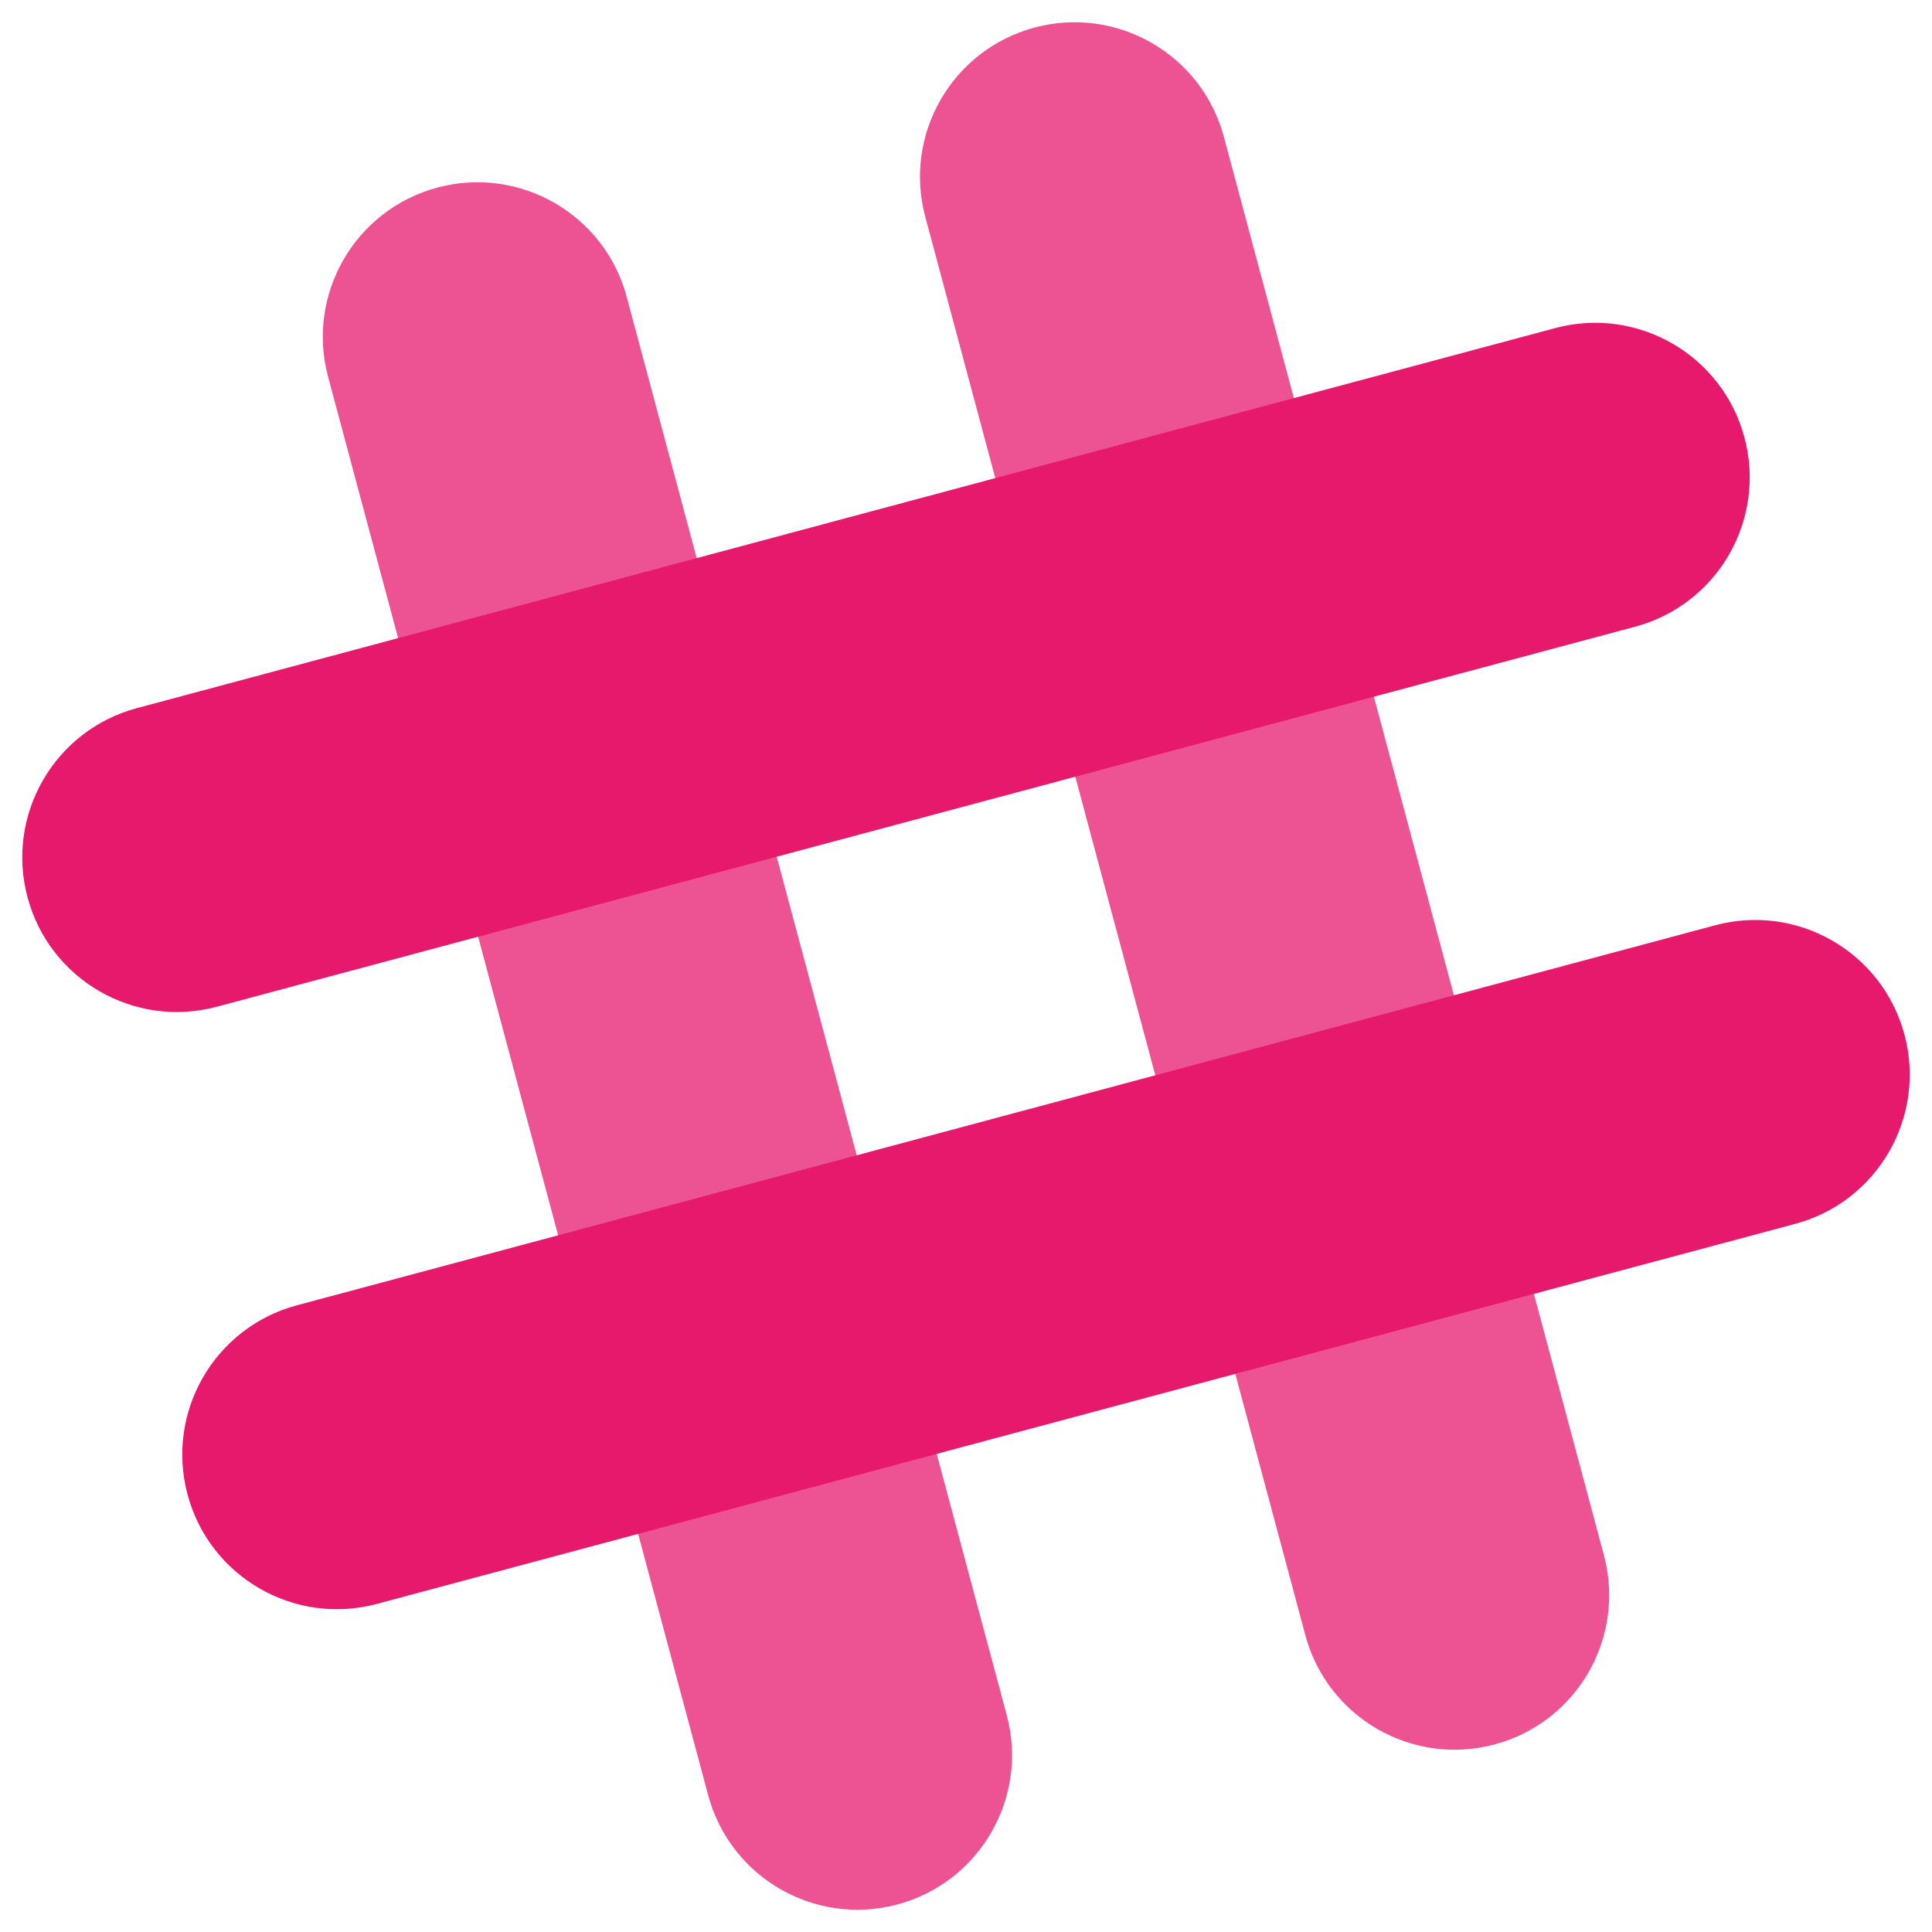
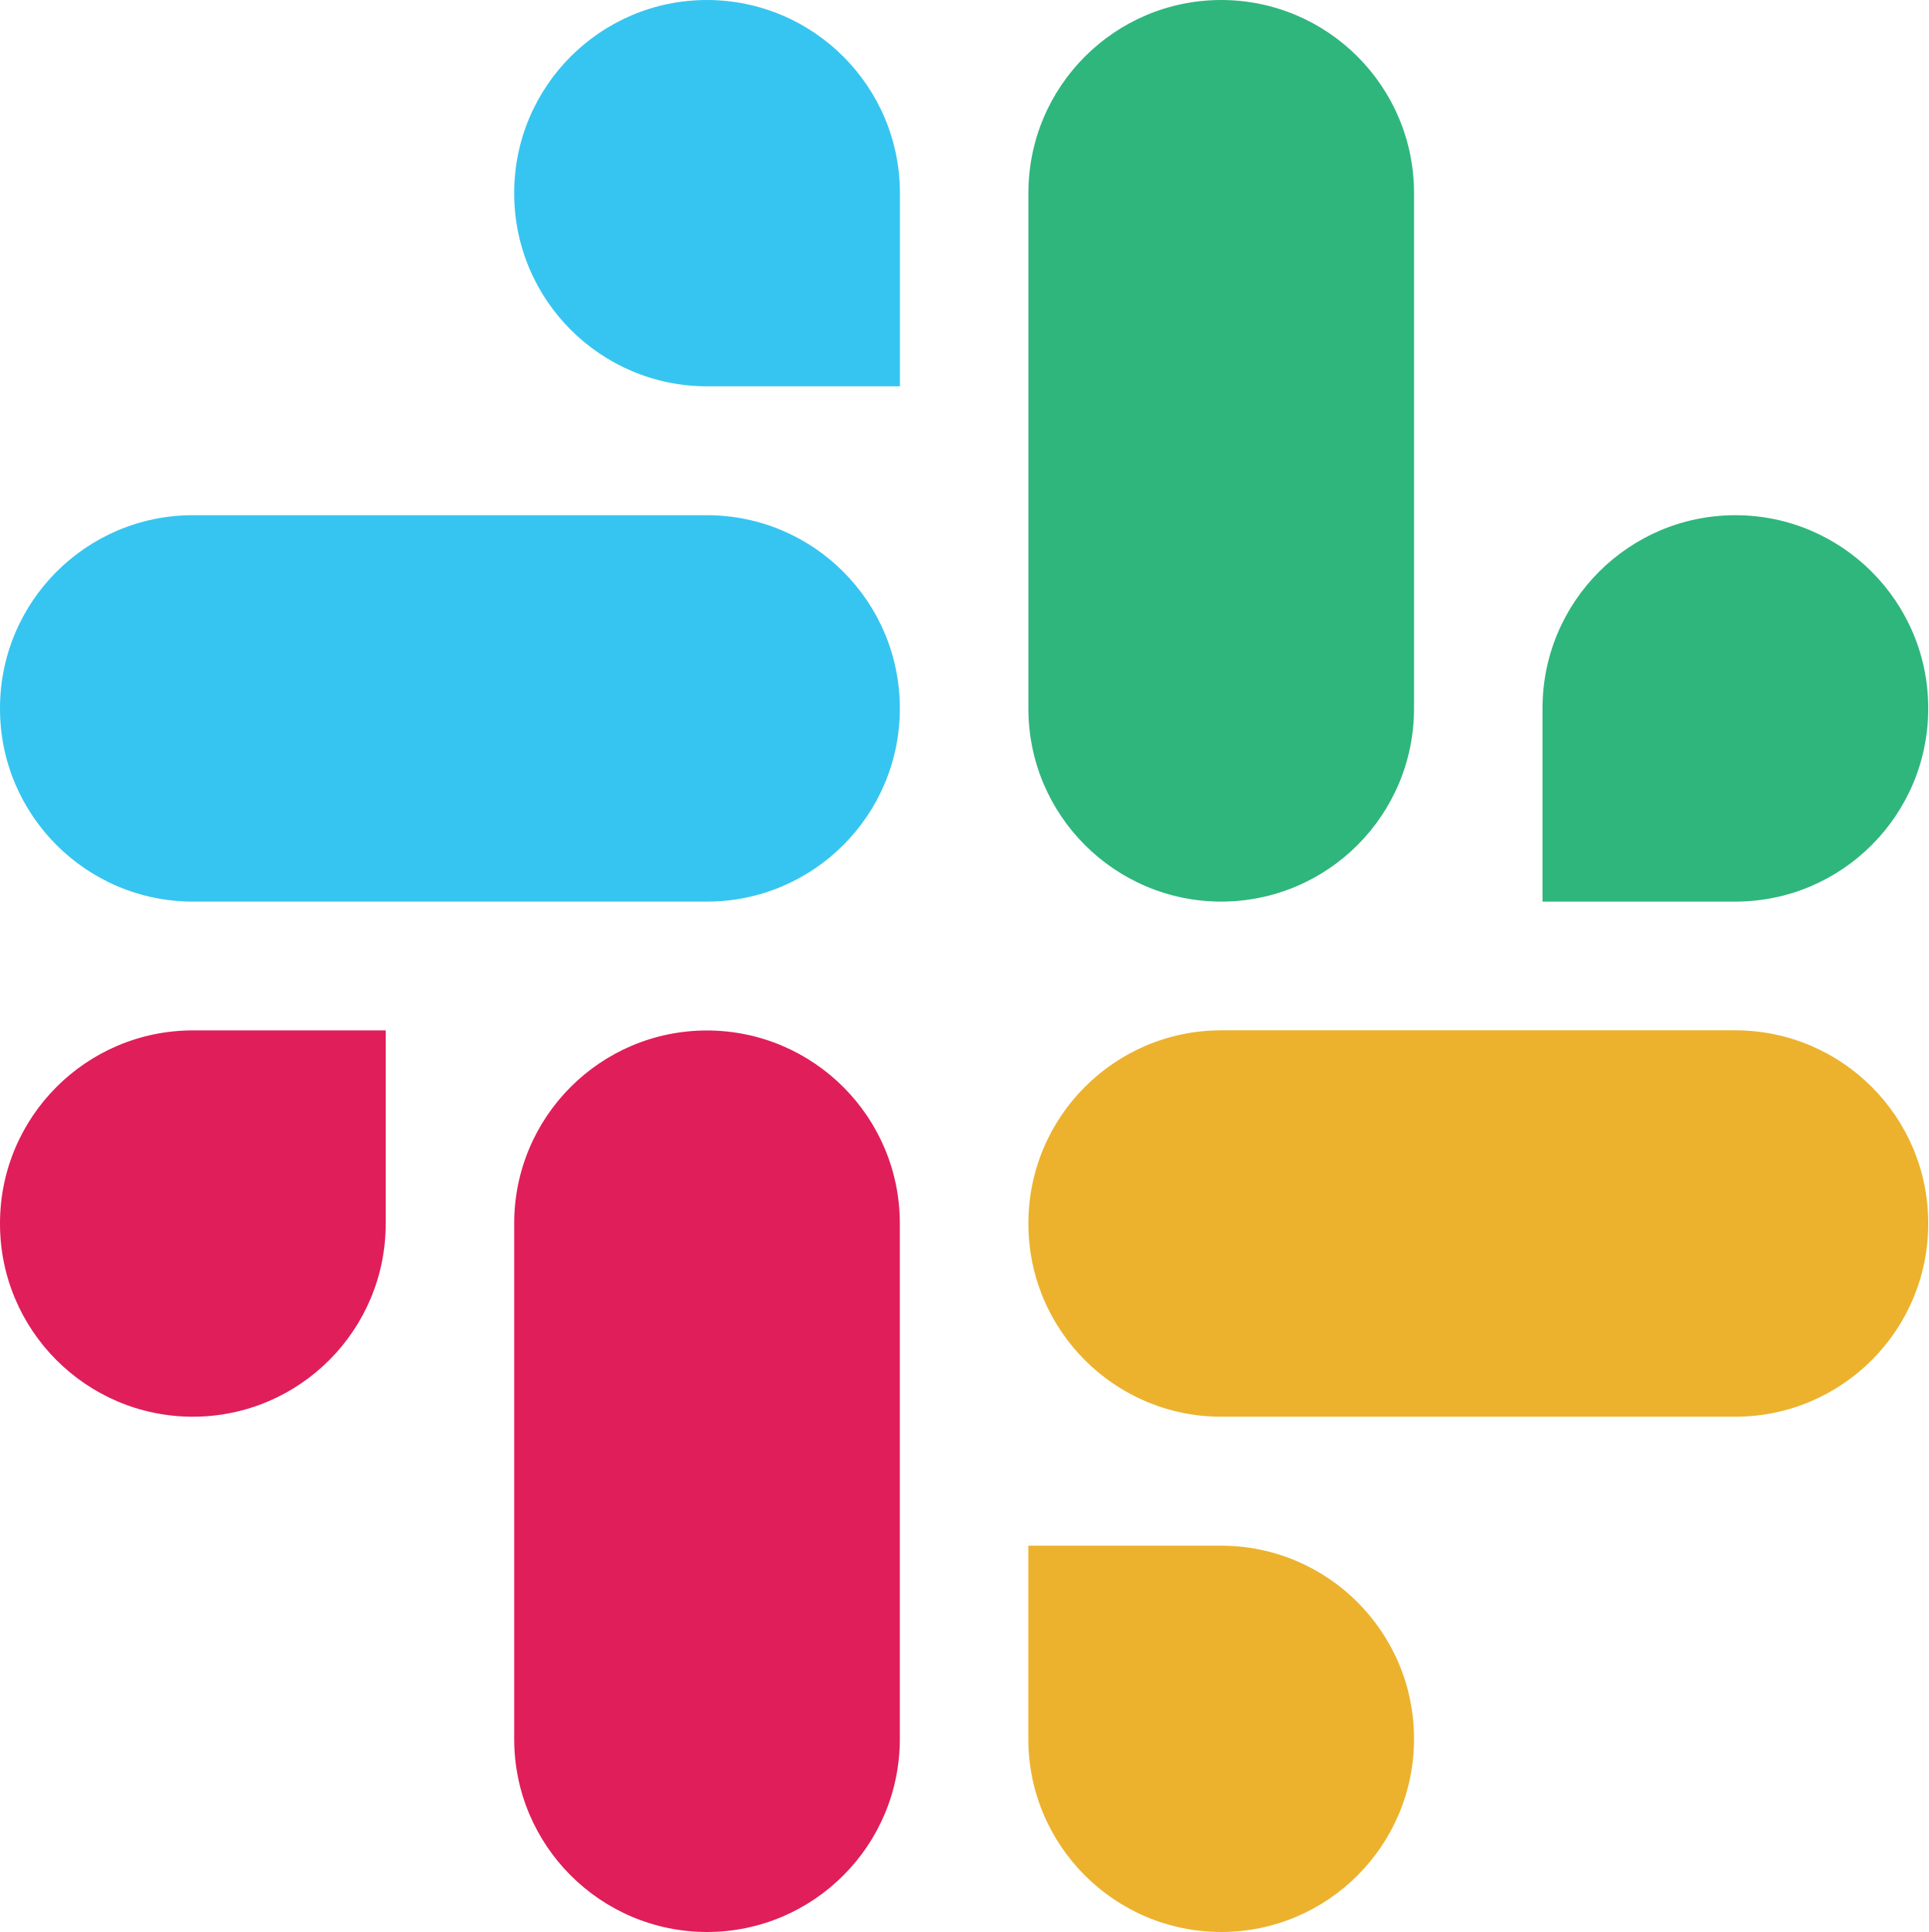
- <svg xmlns="http://www.w3.org/2000/svg" width="50" height="50" viewBox="0 0 50 50">
-   <g transform="rotate(165 25 25)">
-     <rect x="13" y="2" width="8" height="46" rx="4" fill="rgba(230, 25, 109, 0.75)" />
-     <rect x="29" y="2" width="8" height="46" rx="4" fill="rgba(230, 25, 109, 0.75)" />
-     <rect x="2" y="13" width="46" height="8" rx="4" fill="#E6196D" />
-     <rect x="2" y="29" width="46" height="8" rx="4" fill="#E6196D" />
+ <svg xmlns="http://www.w3.org/2000/svg" enable-background="new 0 0 2447.6 2452.5" viewBox="0 0 2447.6 2452.5">
+   <g clip-rule="evenodd" fill-rule="evenodd">
+     <path d="m897.4 0c-135.3.1-244.8 109.9-244.7 245.2-.1 135.3 109.5 245.1 244.8 245.2h244.8v-245.1c.1-135.3-109.5-245.1-244.9-245.3.1 0 .1 0 0 0m0 654h-652.6c-135.3.1-244.9 109.9-244.8 245.2-.2 135.3 109.4 245.1 244.7 245.3h652.7c135.3-.1 244.9-109.9 244.8-245.2.1-135.4-109.5-245.2-244.8-245.3z" fill="#36c5f0" />
+     <path d="m2447.6 899.2c.1-135.3-109.5-245.1-244.8-245.2-135.3.1-244.9 109.9-244.8 245.2v245.3h244.8c135.3-.1 244.9-109.9 244.8-245.3zm-652.7 0v-654c.1-135.2-109.4-245-244.7-245.2-135.3.1-244.9 109.9-244.8 245.2v654c-.2 135.3 109.4 245.1 244.7 245.3 135.3-.1 244.9-109.9 244.8-245.3z" fill="#2eb67d" />
+     <path d="m1550.1 2452.5c135.3-.1 244.9-109.9 244.8-245.2.1-135.3-109.5-245.1-244.8-245.2h-244.8v245.2c-.1 135.2 109.5 245 244.8 245.2zm0-654.1h652.7c135.3-.1 244.9-109.9 244.8-245.2.2-135.3-109.4-245.1-244.7-245.3h-652.7c-135.3.1-244.9 109.9-244.8 245.2-.1 135.4 109.4 245.2 244.7 245.3z" fill="#ecb22e" />
+     <path d="m0 1553.2c-.1 135.3 109.5 245.1 244.8 245.2 135.3-.1 244.9-109.9 244.8-245.2v-245.2h-244.8c-135.3.1-244.9 109.9-244.8 245.2zm652.7 0v654c-.2 135.3 109.4 245.1 244.7 245.3 135.3-.1 244.9-109.9 244.8-245.2v-653.9c.2-135.3-109.4-245.1-244.7-245.3-135.4 0-244.9 109.8-244.8 245.1 0 0 0 .1 0 0" fill="#e01e5a" />
  </g>
</svg>
